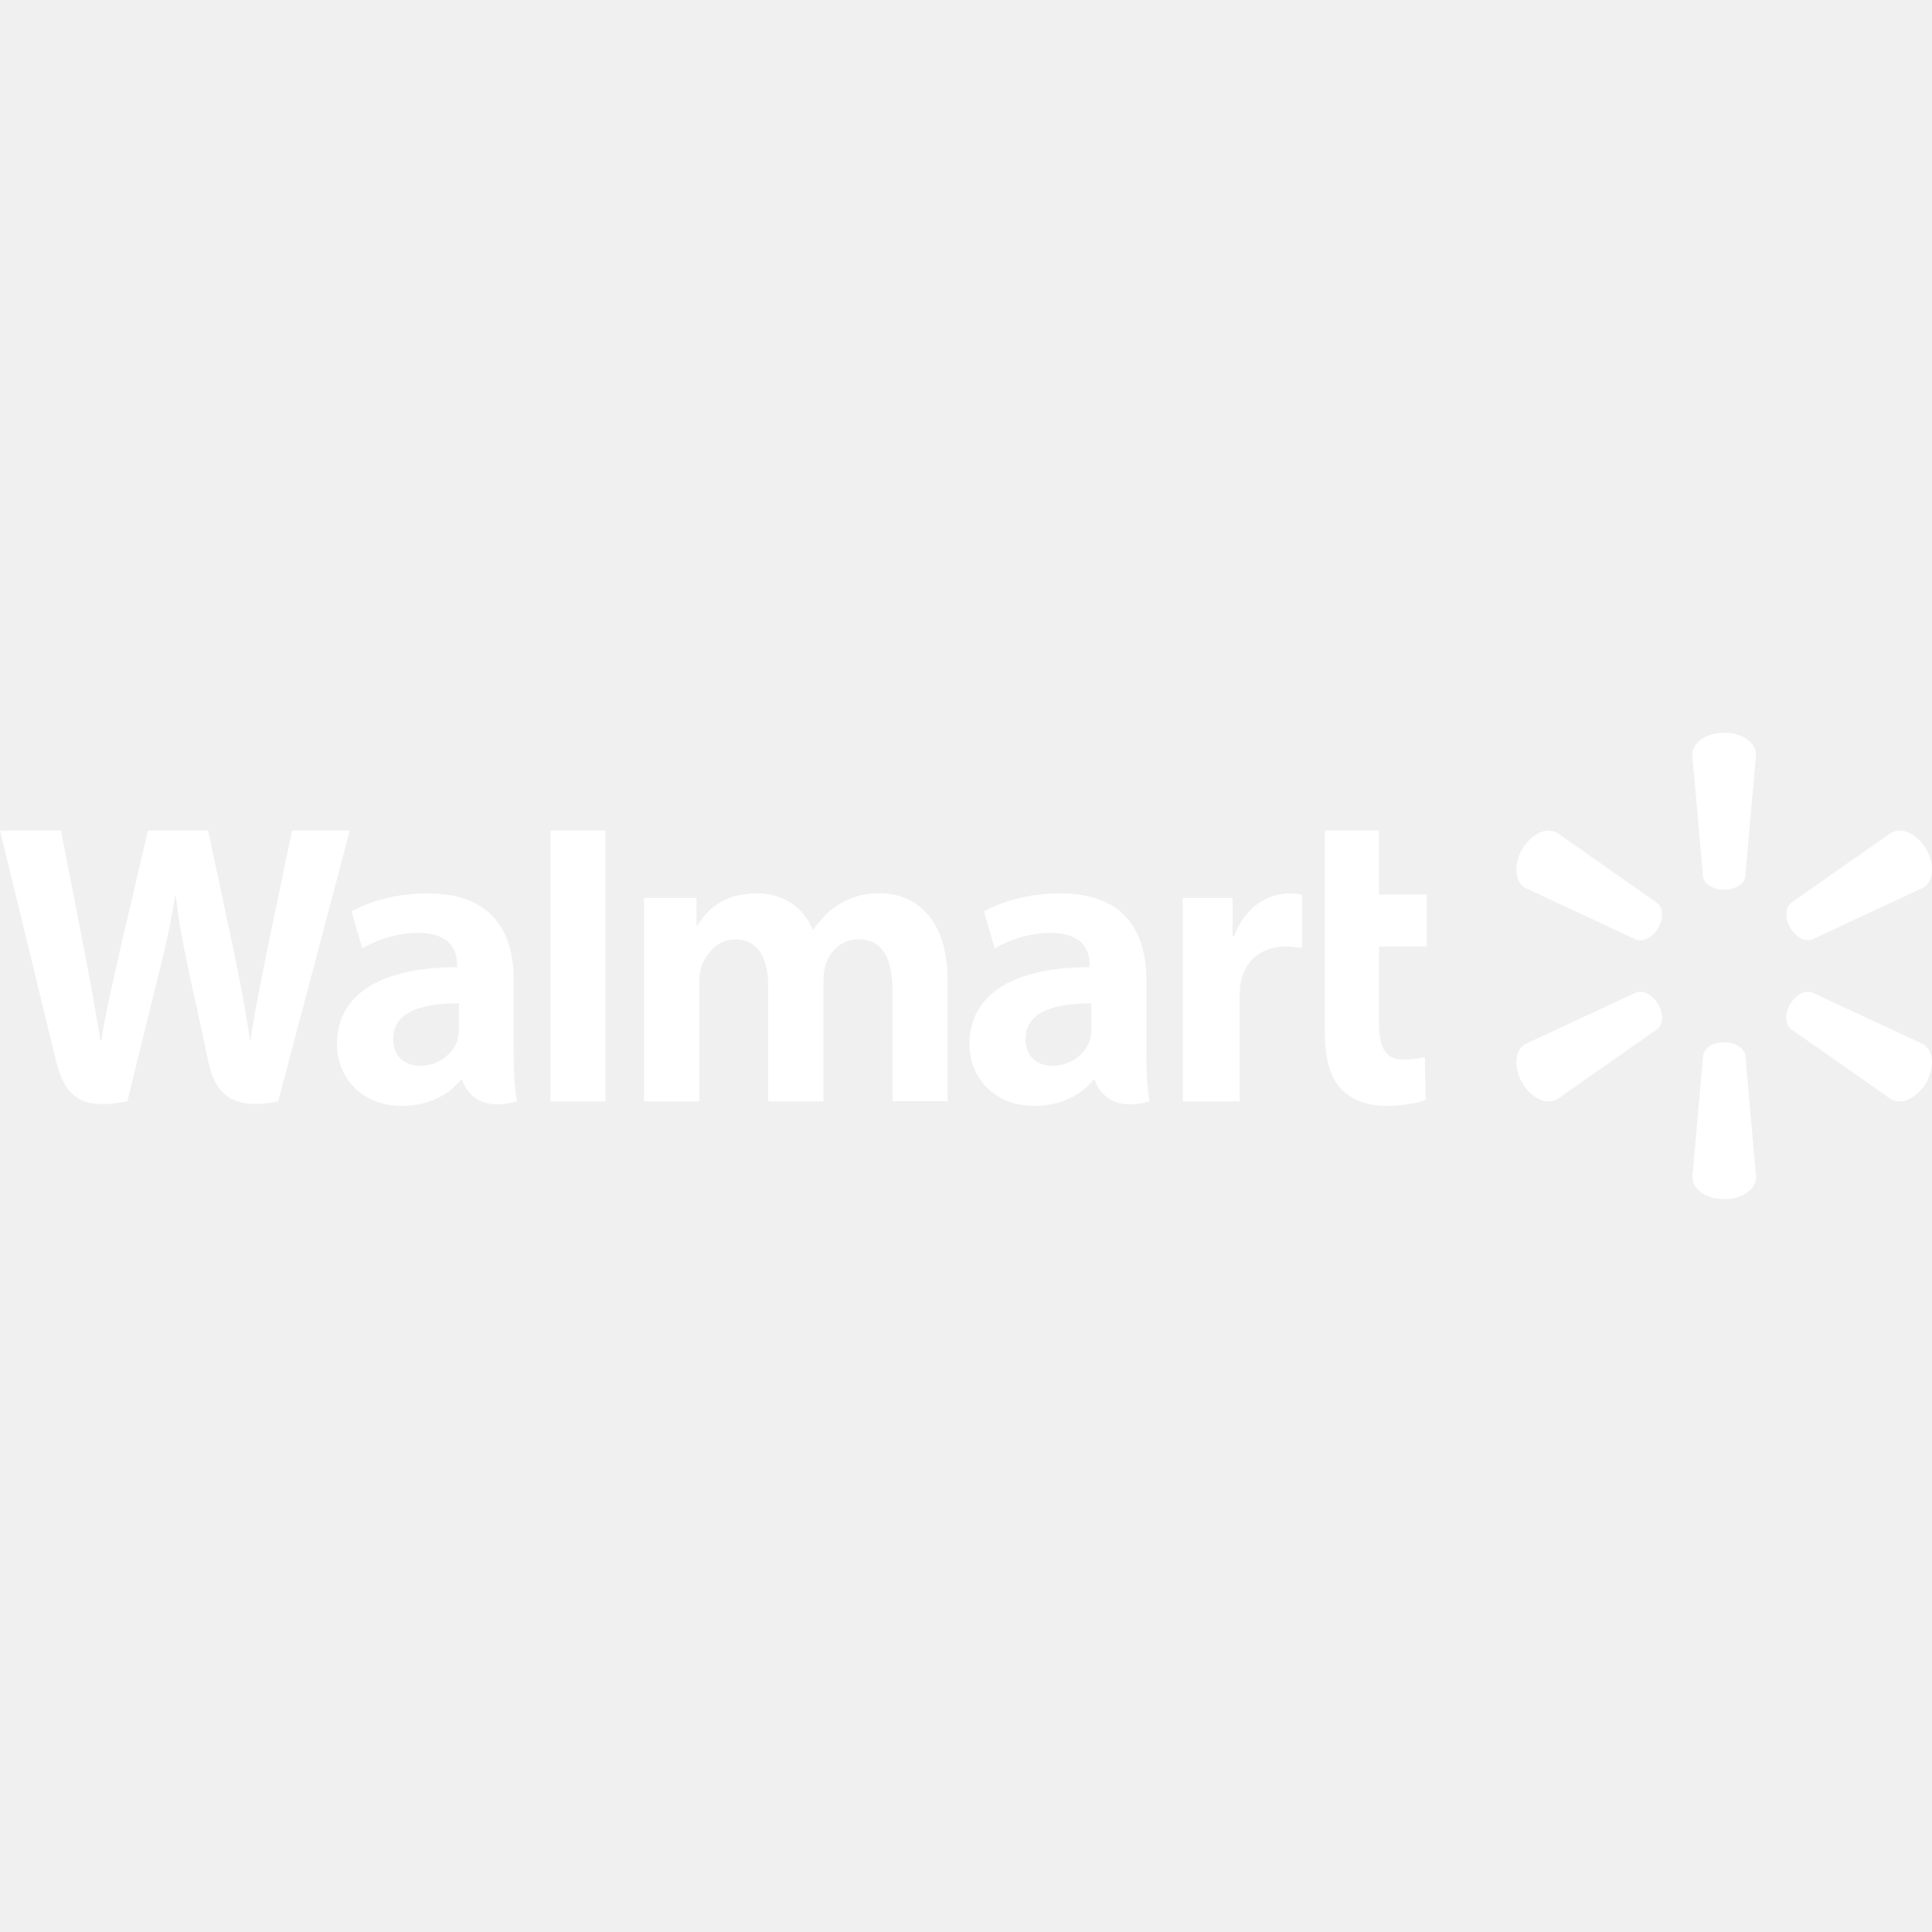
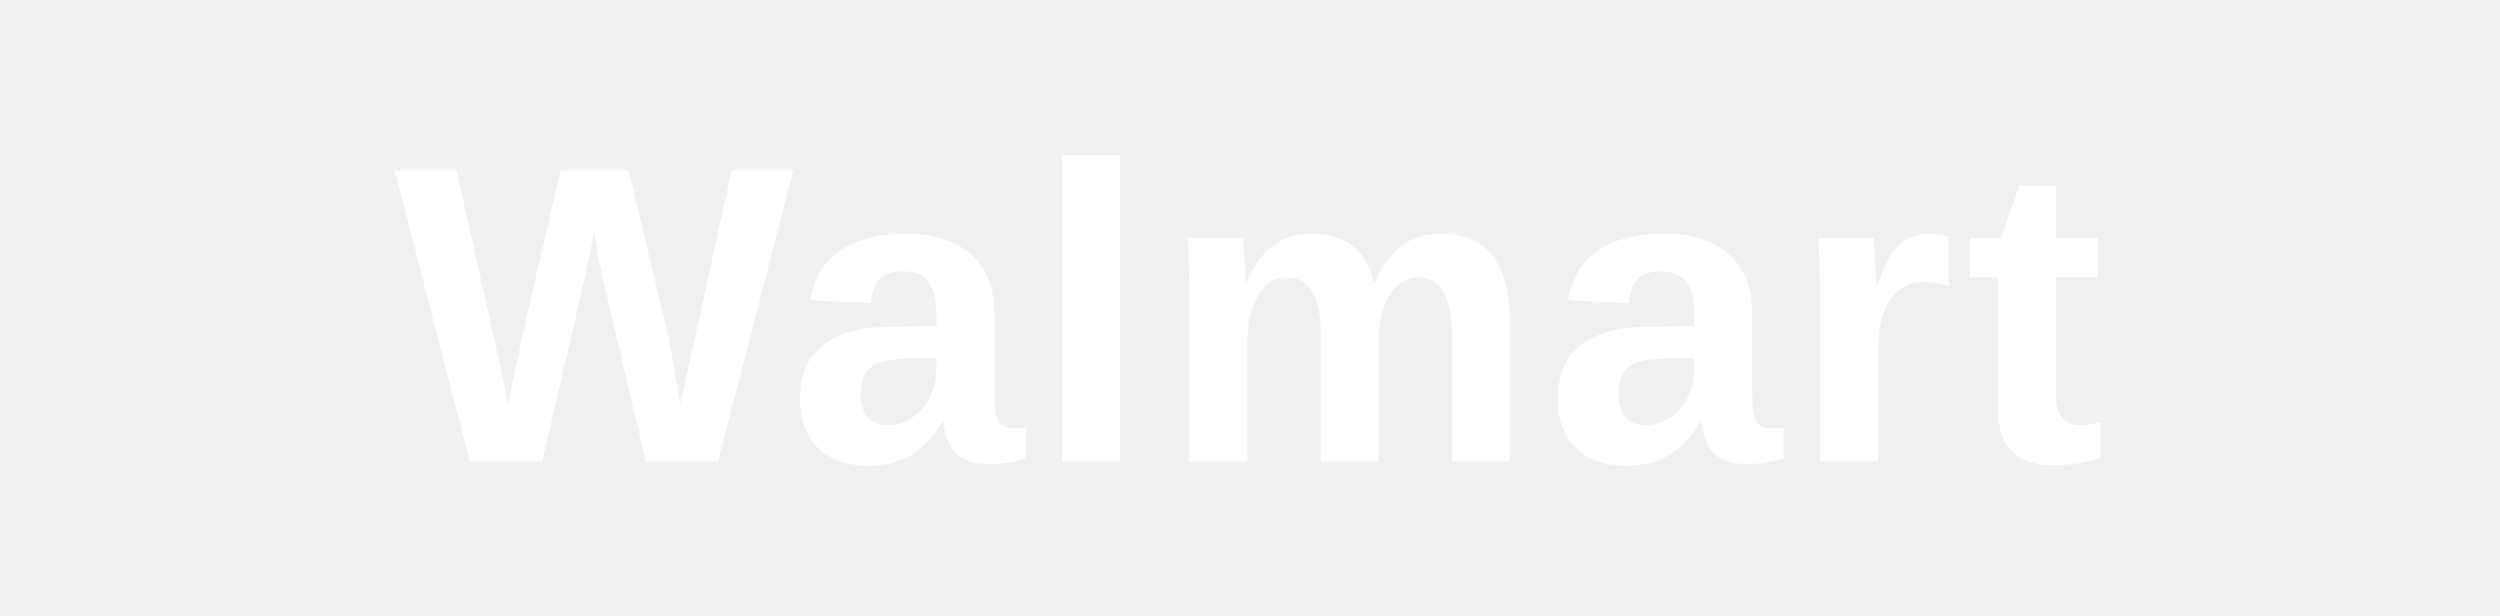
- <svg xmlns="http://www.w3.org/2000/svg" fill="#ffffff" role="img" viewBox="0 0 24 24">
-   <path d="M21.418 9.102c-.22 0-.396.123-.396.273l.134 1.516c.015.091.127.162.262.162.136-0.0.247-.071.262-.162l.134-1.516c0-.15-.176-.273-.396-.273zM-0 10.318s.597 2.447.692 2.844c.111.464.312.634.89.519l.373-1.517c.095-.377.158-.646.219-1.029h.011c.043.387.104.653.181 1.03 0 0 .152.689.229 1.05.078.362.295.59.861.465l.889-3.363h-.717l-.303 1.454c-.082.423-.155.754-.213 1.141h-.01c-.052-.383-.118-.701-.201-1.113l-.316-1.482h-.747l-.338 1.445c-.096.439-.185.793-.242 1.167h-.01c-.058-.352-.136-.798-.22-1.223 0 0-.201-1.033-.271-1.389zm6.838 0v3.363h.683v-3.363zm9.619 0v2.481c0 .342.064.582.202.728.12.128.319.211.556.211.202 0 .401-.038.494-.073l-.009-.534c-.07.017-.15.031-.259.031-.233 0-.311-.149-.311-.456v-.949h.595v-.644h-.595v-.795zm2.779 0c-.114.003-.245.089-.327.233-.111.191-.091.404.038.479l1.38.643c.086.032.203-.029.271-.146.068-.117.063-.25-.009-.308l-1.246-.874c-.032-.019-.069-.027-.107-.026zm4.364 0c-.038-.001-.074.007-.107.026l-1.246.874c-.071.058-.077.19-.009.307 0.0 0.0 0.0 0.0 0.0 0.0 0.0 0.0 0.0 0.0 0.0 0.0.068.117.185.178.271.146l1.38-.643c.13-.075.149-.288.039-.479-.083-.143-.213-.23-.328-.233zM5.312 11.098c-.424 0-.761.119-.945.225l.134.46c.168-.106.436-.194.689-.194.42-.001.488.237.488.39v.036c-.914-.001-1.492.315-1.492.96 0 .394.294.763.805.763.315 0 .578-.126.735-.327h.015s.104.437.68.27c-.03-.182-.04-.375-.04-.609v-.898c0-.573-.245-1.076-1.071-1.076zm4.086 0c-.427 0-.619.217-.736.4h-.01v-.343h-.652v2.527h.687V12.2c0-.069.008-.143.032-.207.057-.149.196-.324.417-.324.277 0 .407.234.407.572v1.44h.686v-1.5c0-.066.009-.146.029-.205.056-.17.206-.308.412-.308.281 0 .416.23.416.628v1.384h.686v-1.488c0-.785-.398-1.096-.848-1.096-.199 0-.356.05-.499.137-.119.073-.227.178-.32.315h-.01c-.109-.272-.364-.452-.696-.452zm3.77 0c-.424 0-.761.119-.945.225l.135.46c.168-.106.436-.194.689-.194.419-.001.488.237.488.39v.036c-.914-.001-1.492.315-1.492.96 0 .394.294.763.806.763.314 0 .578-.126.735-.327h.016s.104.437.68.27c-.03-.182-.04-.375-.04-.609v-.898c0-.573-.245-1.076-1.071-1.076zm2.851 0c-.263 0-.562.17-.688.534h-.019v-.477h-.618v2.527h.705V12.388c0-.07.004-.131.015-.186.052-.271.259-.444.557-.444.082 0 .14.009.203.018v-.662c-.053-.011-.089-.016-.155-.016zm4.359 1.221c-.018-0-.035.003-.051.009l-1.38.642c-.129.075-.149.289-.038.48.11.191.305.281.434.206l1.246-.873c.072-.059.077-.191.009-.309l.001 0c-.055-.096-.143-.154-.22-.155zm2.08 0c-.077.001-.165.059-.22.155l0-0c-.068.117-.063.249.009.309l1.246.873c.129.075.324-.016.435-.206.11-.191.091-.405-.039-.48l-1.38-.642c-.016-.006-.033-.009-.051-.009zm-16.757.145v.315c0 .047-.004.095-.017.137-.053.175-.234.323-.461.323-.189 0-.339-.107-.339-.334 0-.347.382-.443.817-.441zm7.856 0v.315c0 .047-.004.095-.017.137-.053.175-.234.323-.461.323-.189 0-.339-.107-.339-.334 0-.347.382-.443.817-.441zm7.861.483c-.135 0-.247.07-.261.161l-.134 1.516c0 .15.175.273.396.273.221 0 .396-.123.396-.273l-.134-1.516c-.015-.091-.127-.161-.262-.161z" />
+ <svg xmlns="http://www.w3.org/2000/svg" viewBox="0 0 130 32" fill="#ffffff">
+   <text x="65" y="24" text-anchor="middle" font-family="'Helvetica Neue',Arial,sans-serif" font-size="22" font-weight="600" letter-spacing="0.5">Walmart</text>
</svg>
